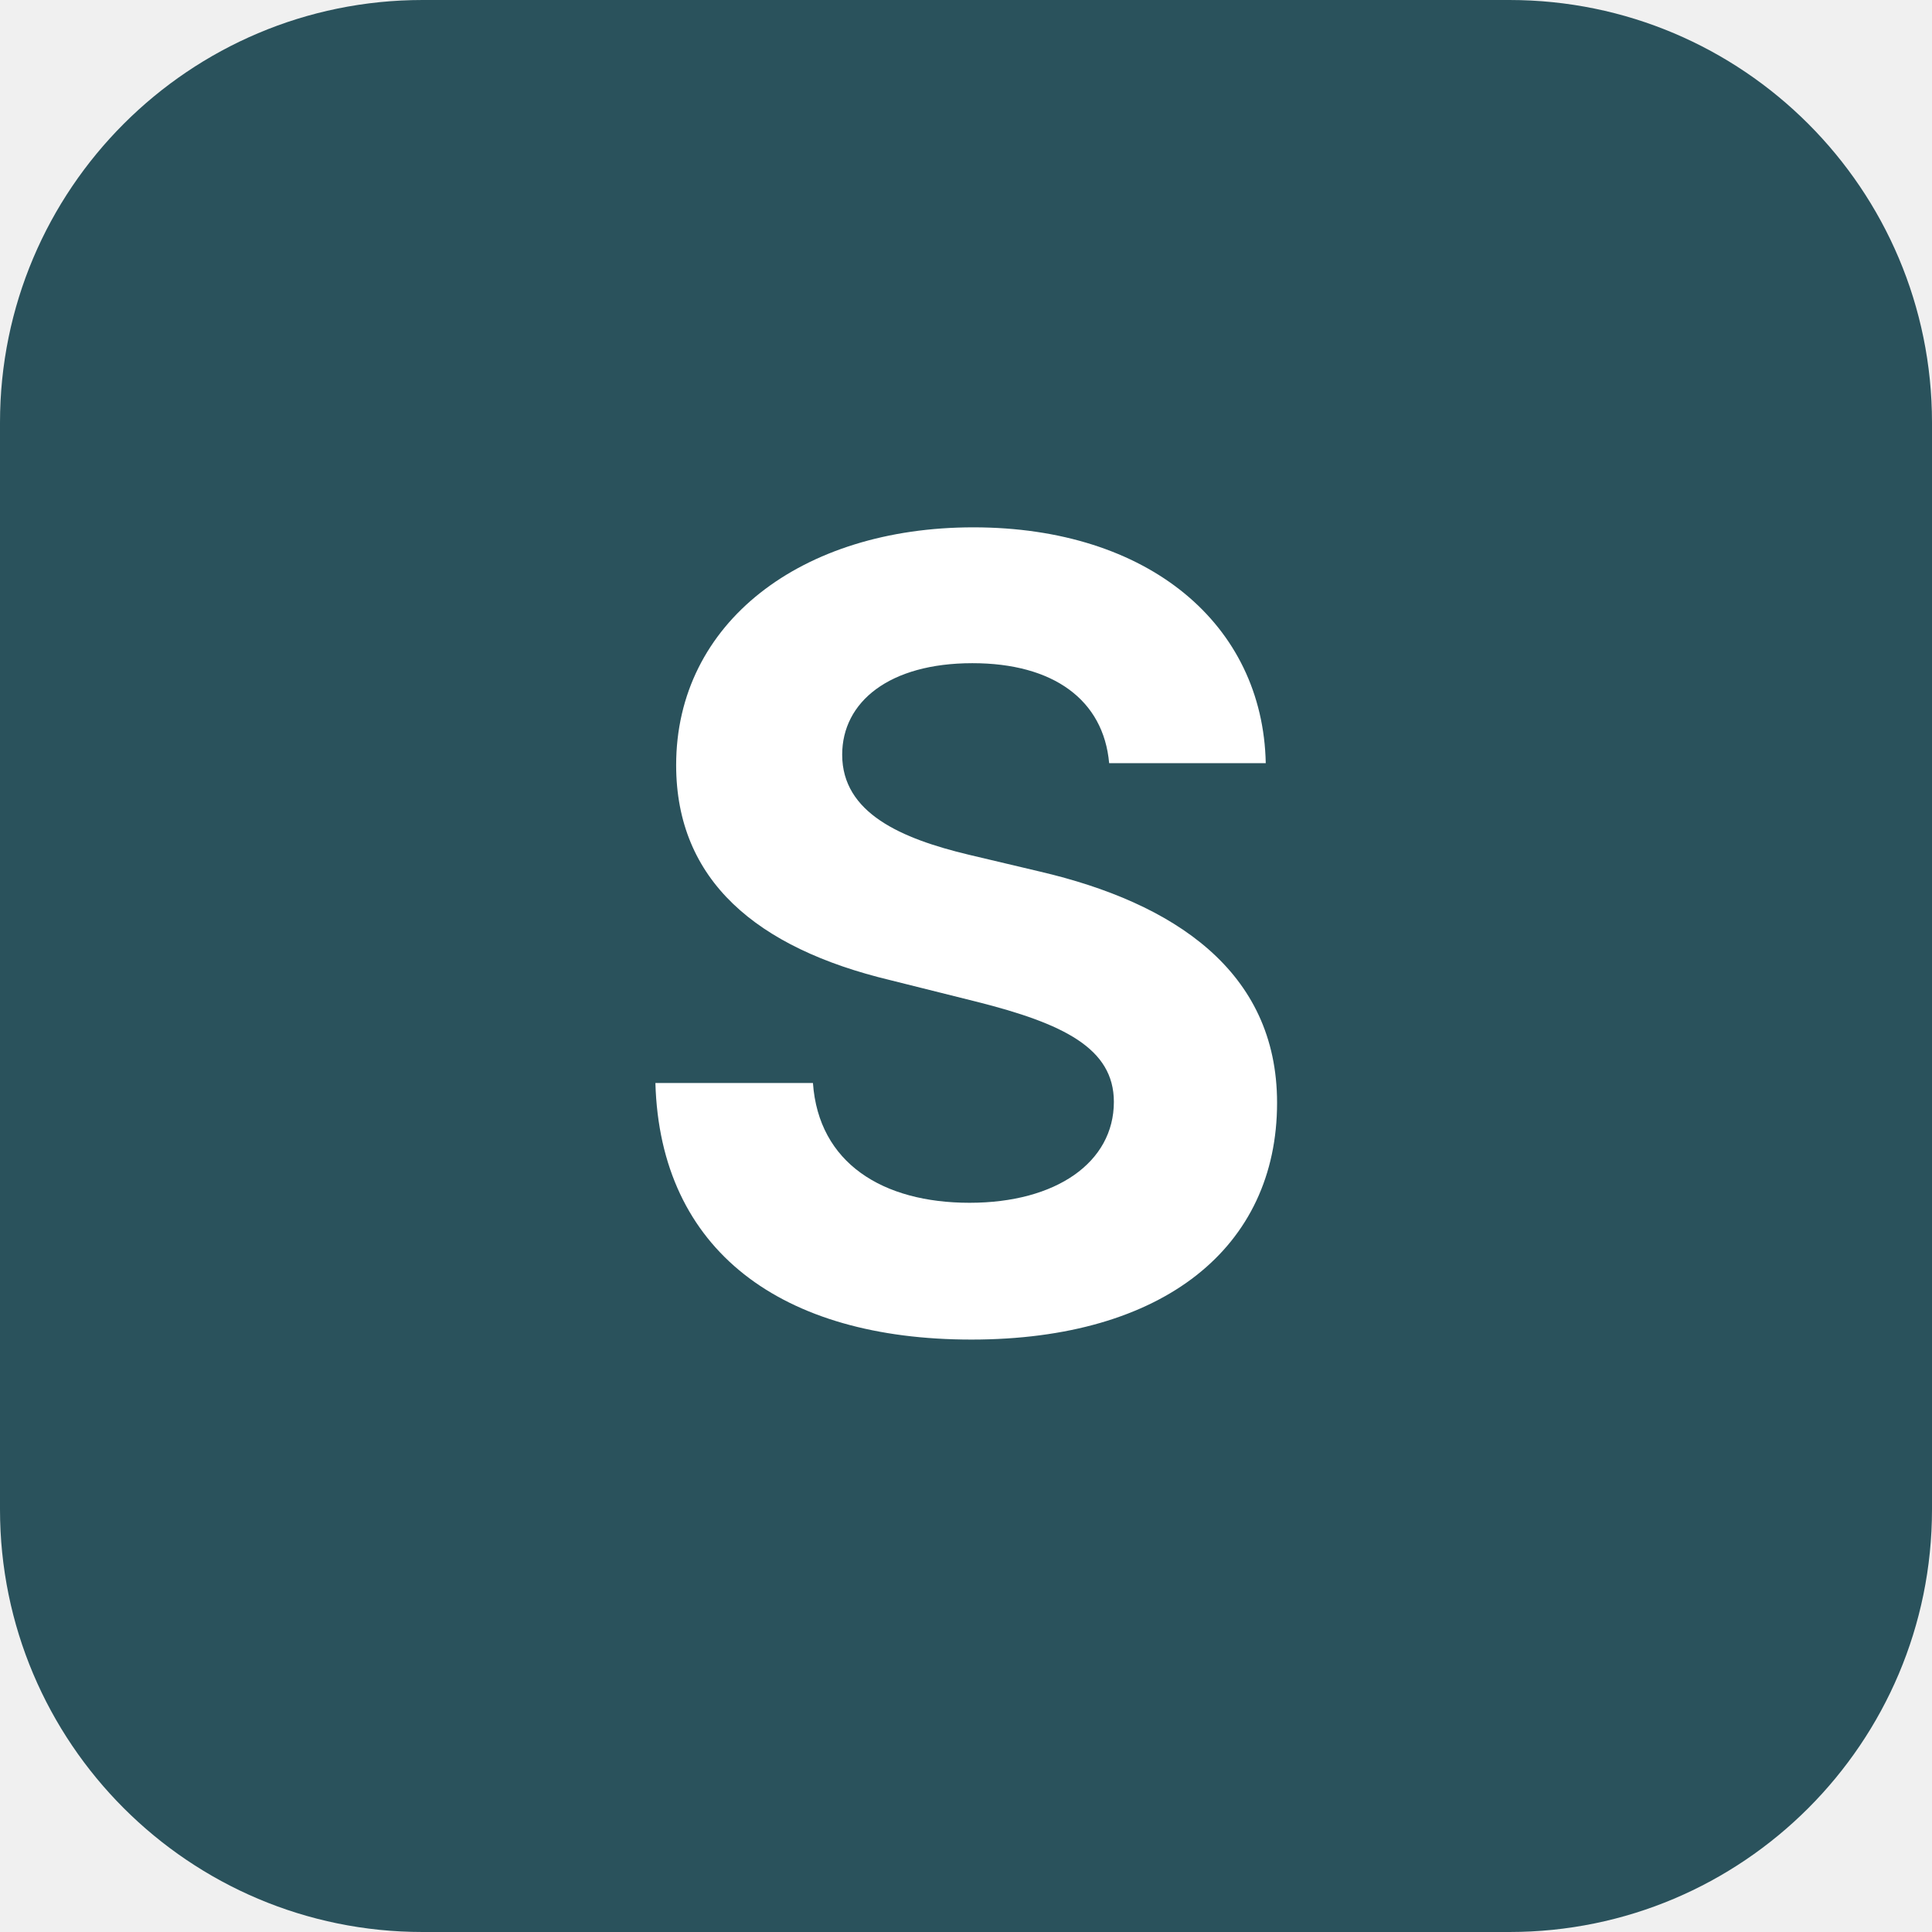
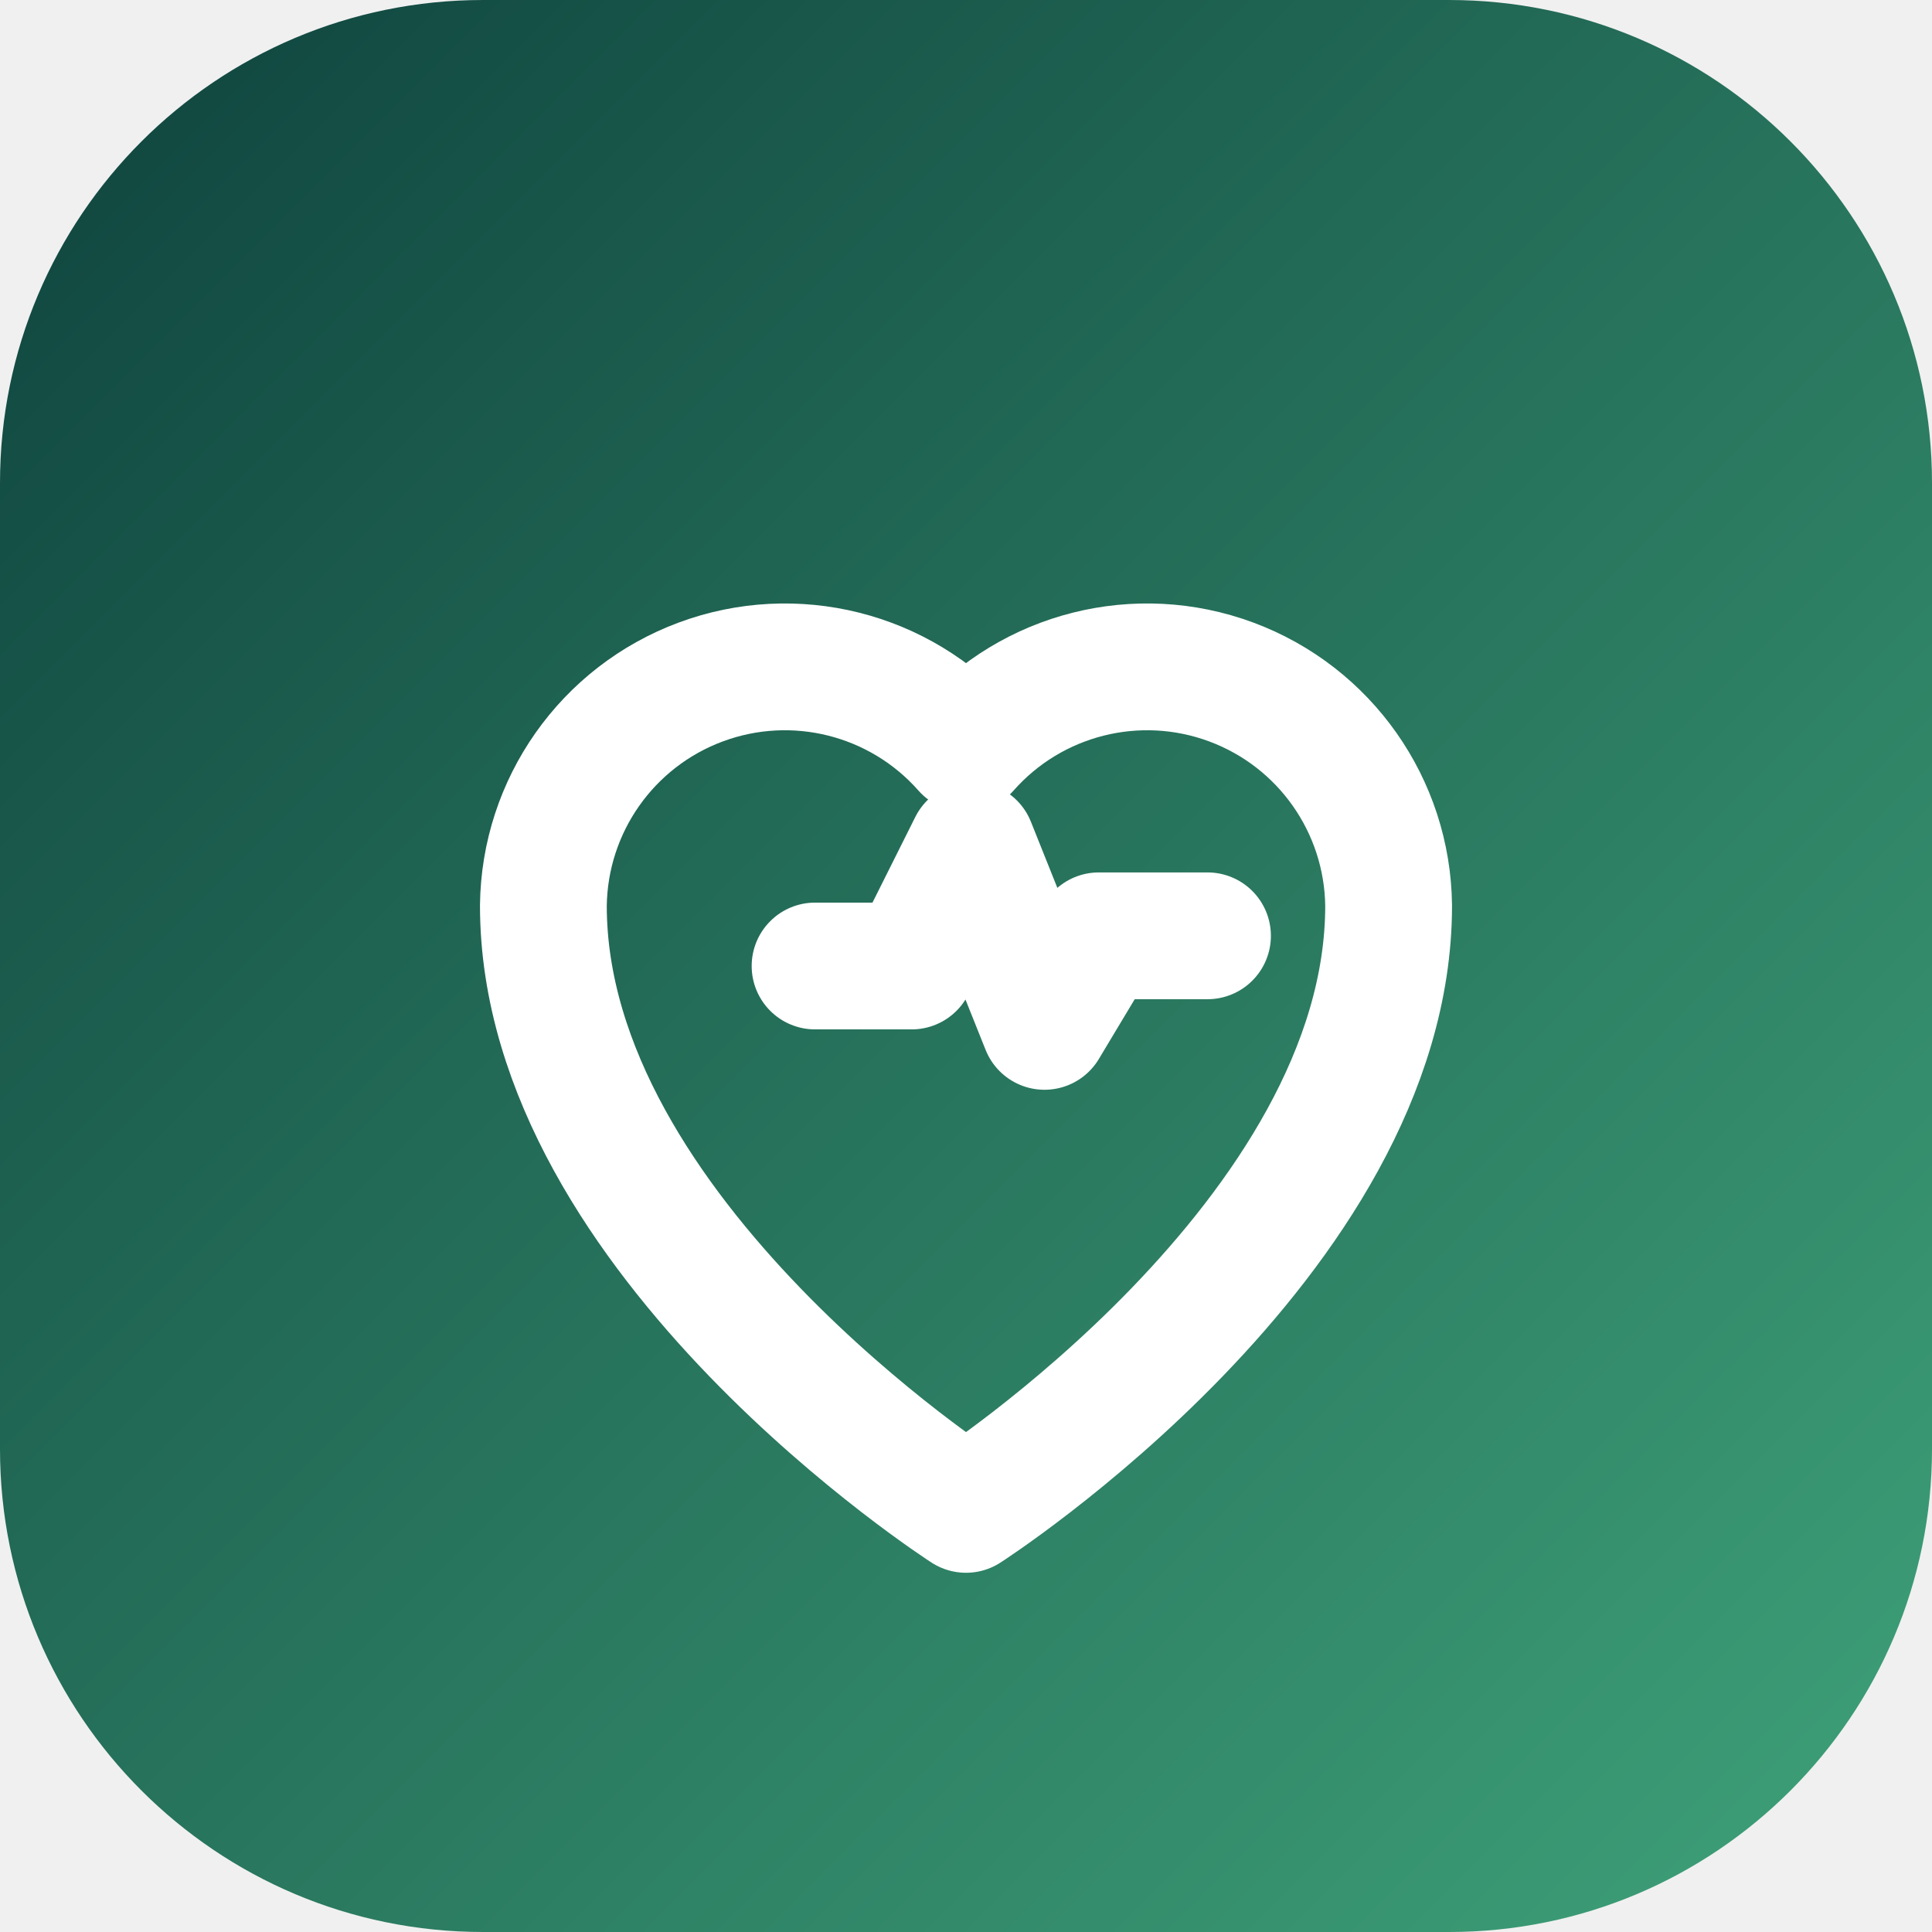
- <svg xmlns="http://www.w3.org/2000/svg" viewBox="0 0 32 32">
-   <rect width="32" height="32" rx="7" fill="#2a525c" />
-   <text x="16" y="22" text-anchor="middle" font-family="Inter, sans-serif" font-size="18" font-weight="700" fill="#fff">S</text>
+ <svg xmlns="http://www.w3.org/2000/svg" viewBox="0 0 32 32" role="img" aria-label="Sindzo">
+   <defs>
+     <linearGradient id="sindzo-g" x1="0" y1="0" x2="1" y2="1">
+       <stop offset="0" stop-color="#0e423d" />
+       <stop offset="1" stop-color="#3fa37a" />
+     </linearGradient>
+   </defs>
+   <rect width="32" height="32" rx="8" fill="url(#sindzo-g)" />
+   <g transform="translate(4 4)" fill="none" stroke="#ffffff" stroke-width="2.1" stroke-linecap="round" stroke-linejoin="round">
+     <path d="M12 21s-7-4.5-7-10a4 4 0 0 1 7-2.6A4 4 0 0 1 19 11c0 5.5-7 10-7 10z" />
+     <path d="M9.5 12h1.6l1-2 1.2 3 .9-1.5h1.8" />
+   </g>
</svg>
